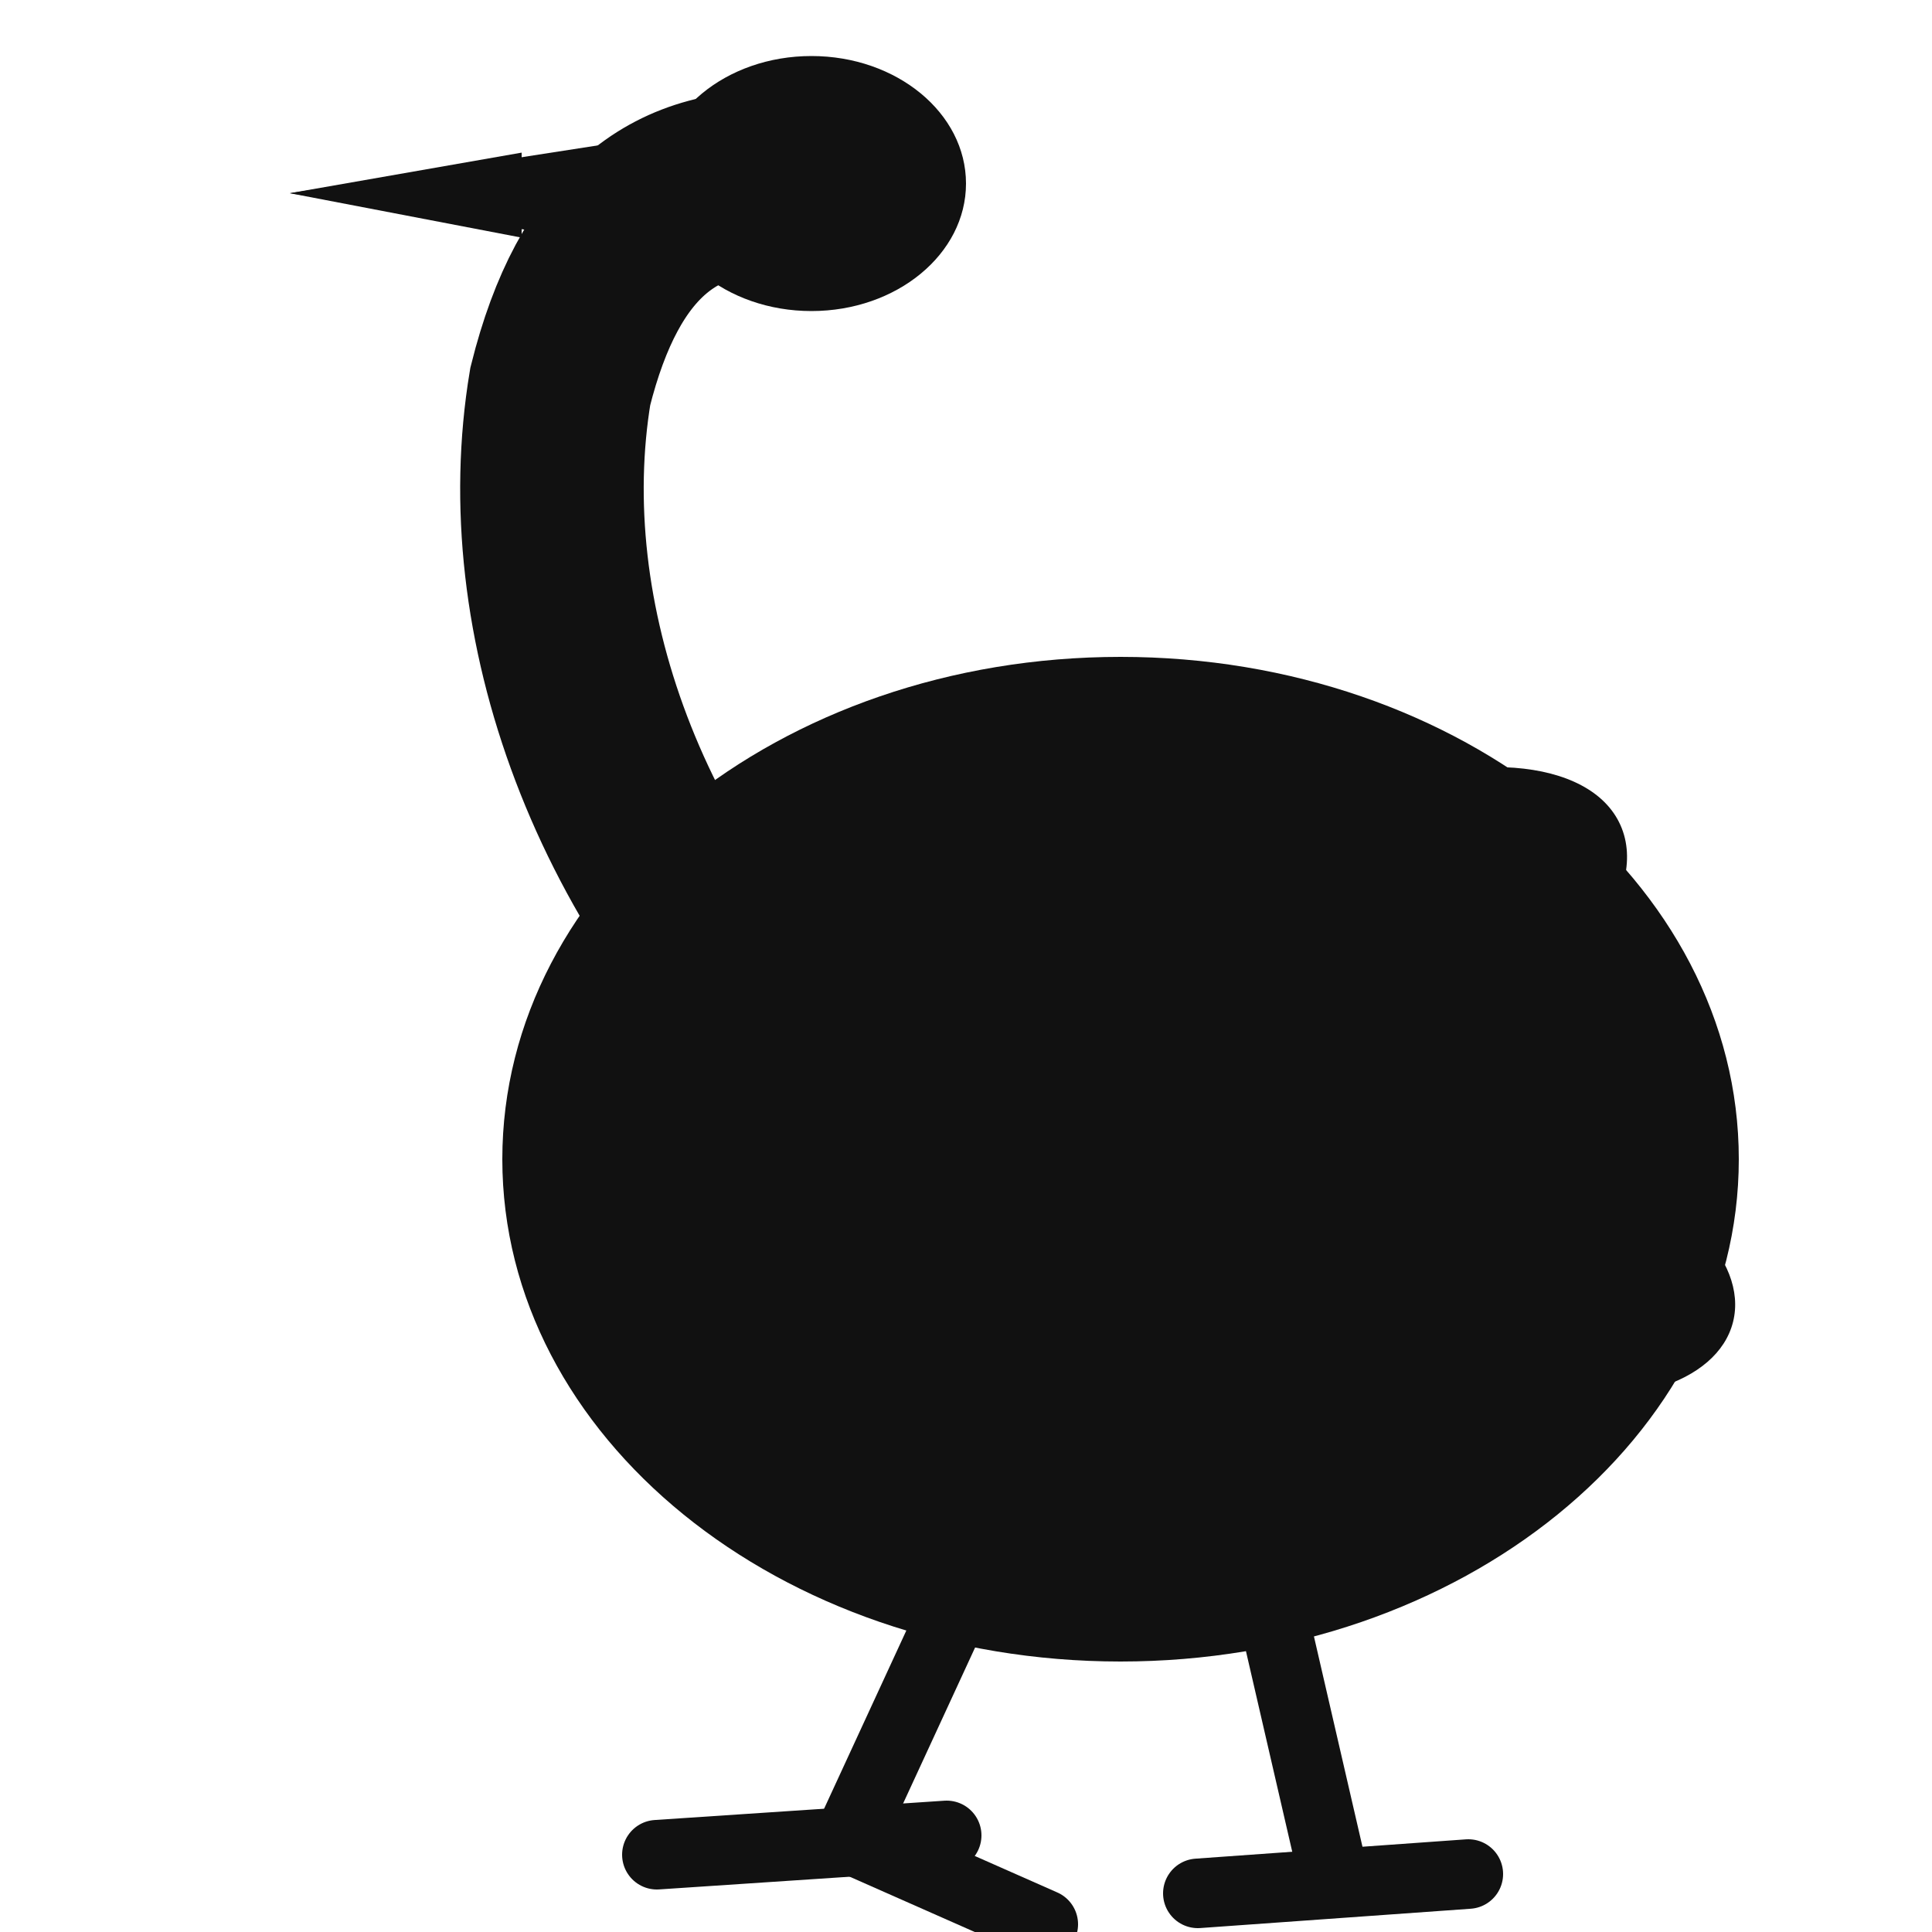
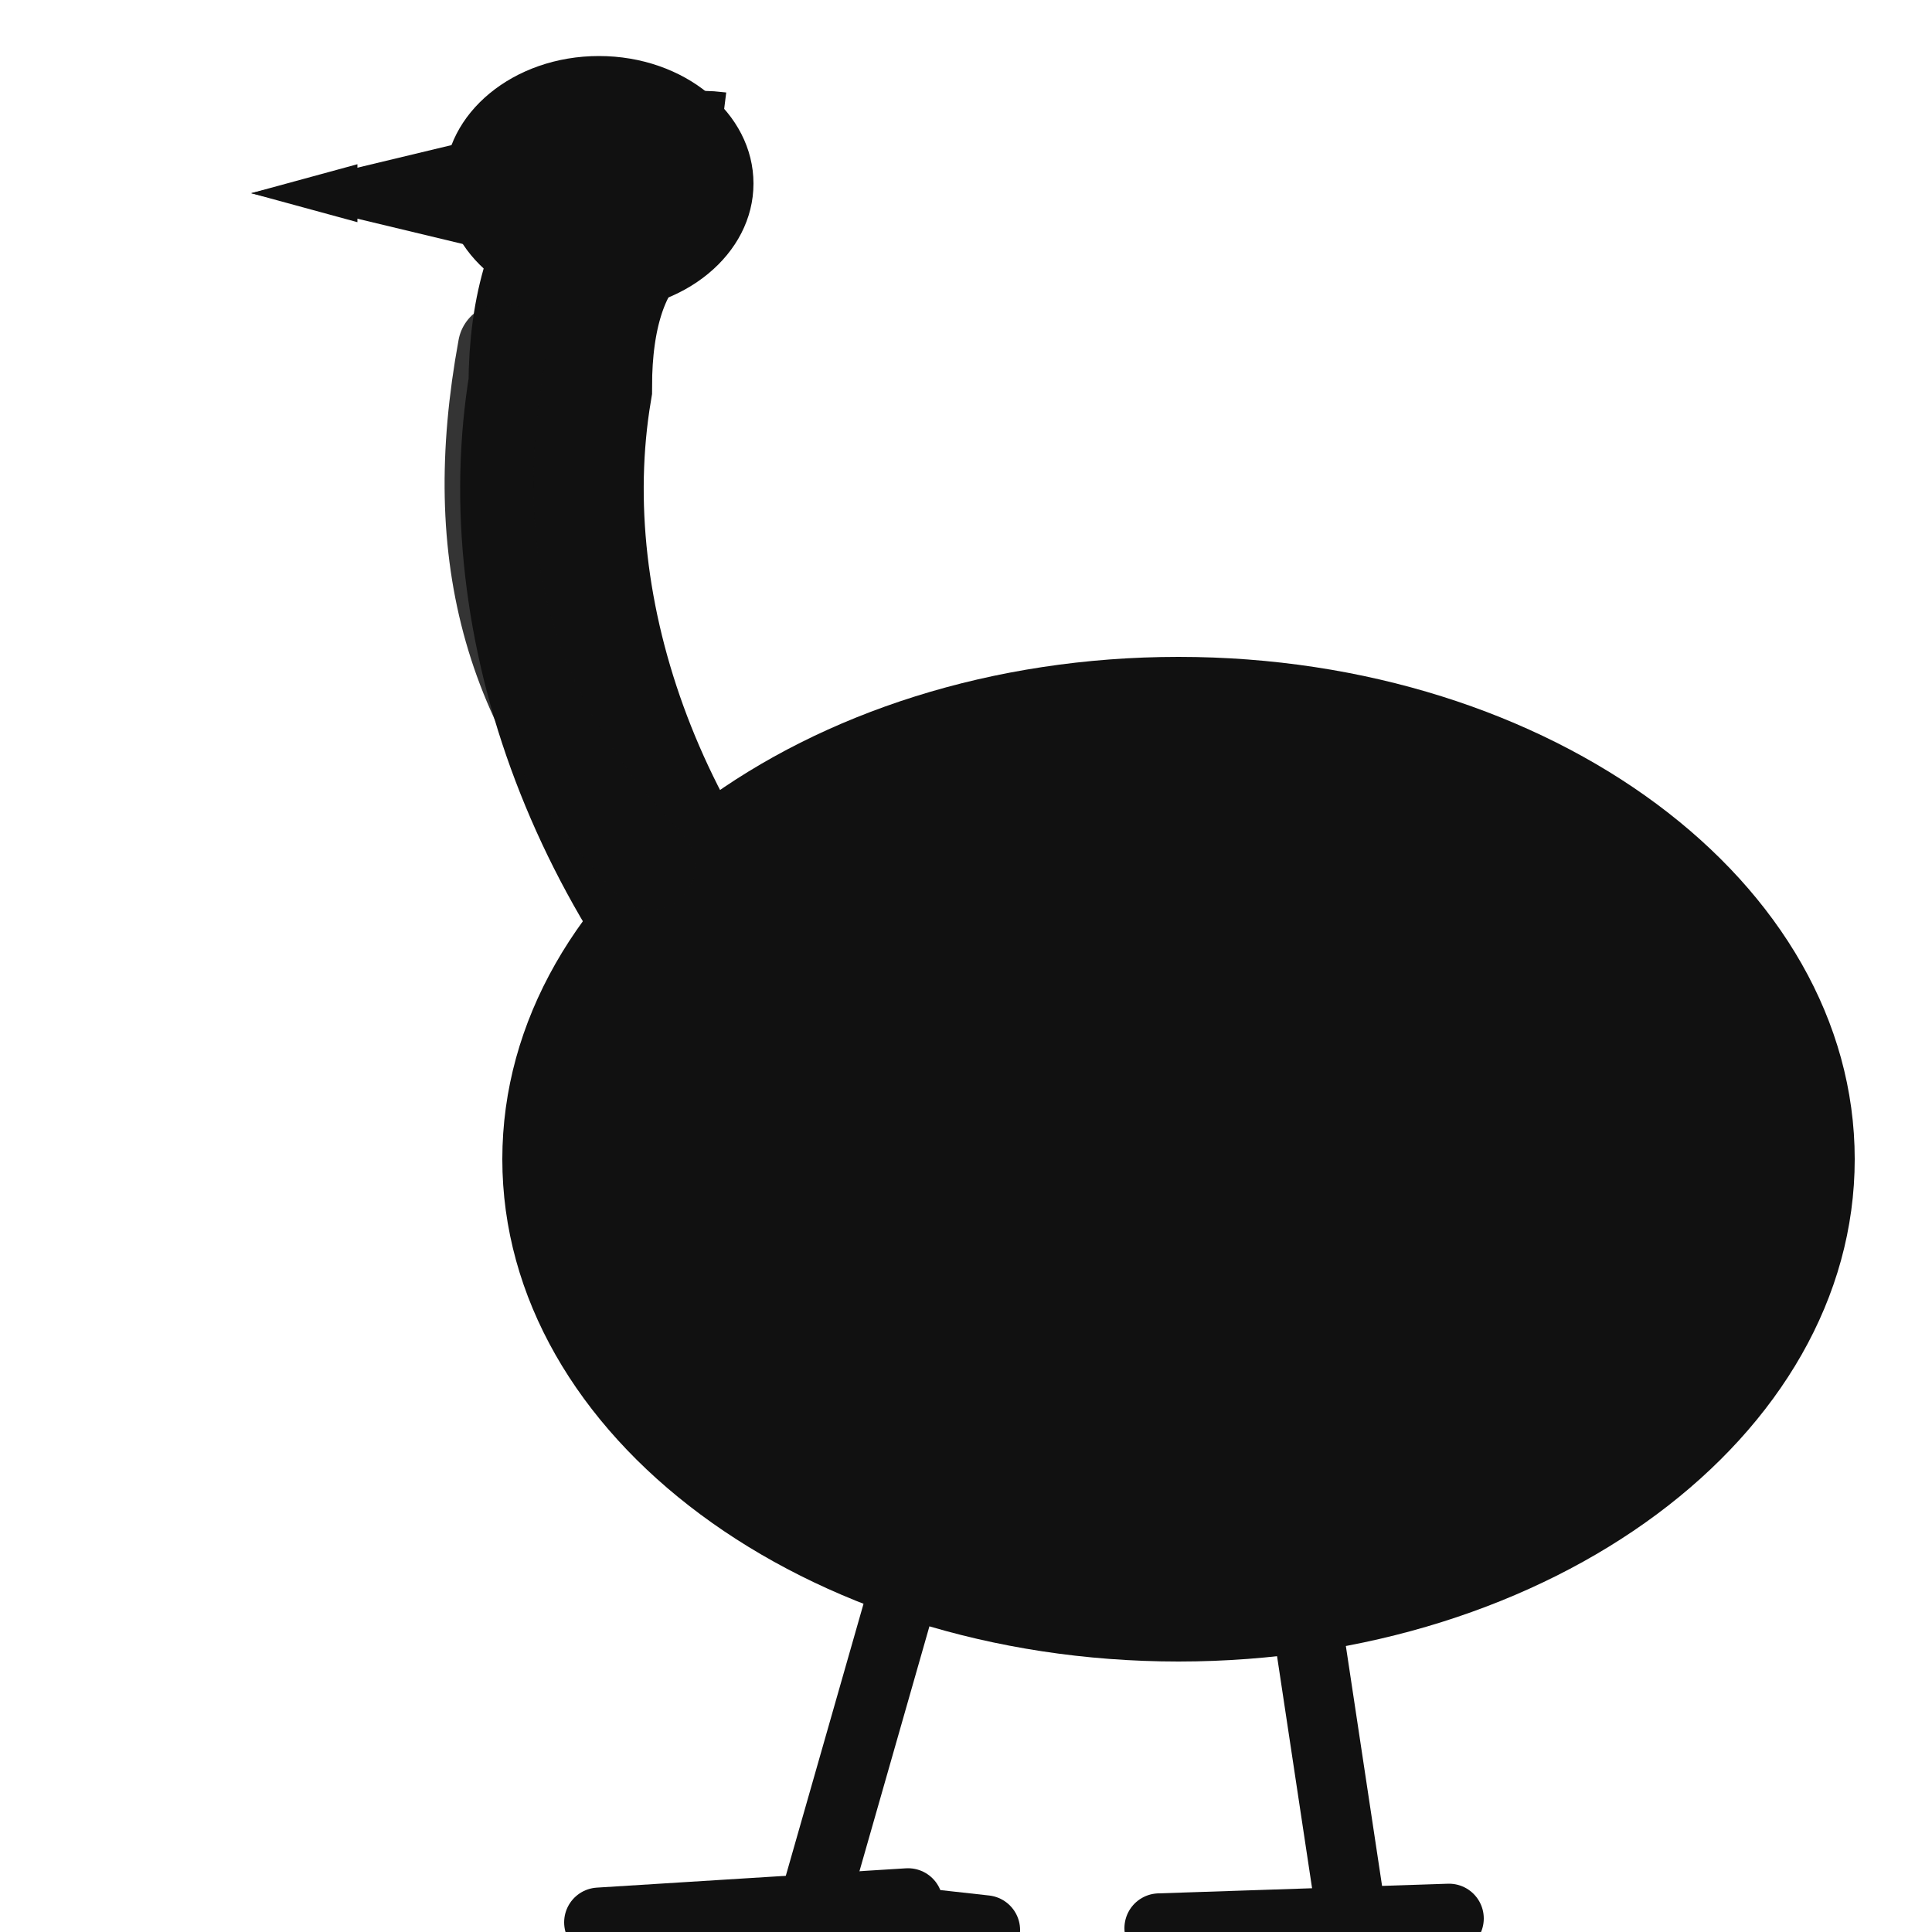
<svg xmlns="http://www.w3.org/2000/svg" viewBox="0 0 100 100" width="1600" height="1600">
-   <ellipse cx="58" cy="60" rx="32" ry="26" fill="#111111" />
+   <ellipse cx="61" cy="60" rx="35" ry="26" fill="#111111" />
  <ellipse cx="72" cy="48" rx="13" ry="7" transform="rotate(-24 72 48)" fill="#111111" />
  <ellipse cx="80" cy="66" rx="10" ry="6" transform="rotate(14 80 66)" fill="#111111" />
  <ellipse cx="52" cy="72" rx="9" ry="5.4" transform="rotate(-8 52 72)" fill="#111111" />
-   <path d="M43 56 C32 46 27 32 29 20 C31 12 35 9 41 9.5" stroke="#111111" stroke-width="9.5" fill="none" stroke-linecap="round" />
-   <ellipse cx="42" cy="9.5" rx="8" ry="6.6" fill="#111111" />
-   <path d="M44 5.5 L15 10 L44 14.5 Z" fill="#111111" />
-   <path d="M15 10 L27 7.9 L27 12.3 Z" fill="#111111" />
-   <circle cx="44" cy="8.6" r="2.9" fill="#111111" />
+   <path d="M43 56 C32 46 27 32 29 20 C29 12 33 9 37 9.5" stroke="#111111" stroke-width="9.5" fill="none" stroke-linecap="butt" />
+   <path d="M33.7 44.8 C26.3 37.1 24 28.9 26 18" stroke="#111111" stroke-width="4.6" fill="none" stroke-linecap="round" opacity="0.85" />
+   <ellipse cx="31" cy="9.5" rx="8" ry="6.6" fill="#111111" />
+   <path d="M28 6.4 L13 10 L28 13.6 Z" fill="#111111" />
+   <path d="M13 10 L18.5 8.5 L18.5 11.5 Z" fill="#111111" />
+   <circle cx="33" cy="8.6" r="2.9" fill="#111111" />
  <g stroke="#111111" stroke-width="3.6" stroke-linecap="round" fill="none">
-     <path d="M50 82 L44 95" />
-     <path d="M66 84 L69 97" />
-     <path d="M34 96 L49 95" />
-     <path d="M44.5 95.4 L54 99.6" />
-     <path d="M62 98 L76 97" />
+     <path d="M50 71 L42 99" />
+     <path d="M66 73 L70 99.5" />
+     <path d="M31 99.5 L47 98.5" />
+     <path d="M42 98.9 L51 99.9" />
+     <path d="M60 99.8 L75 99.3" />
  </g>
</svg>
